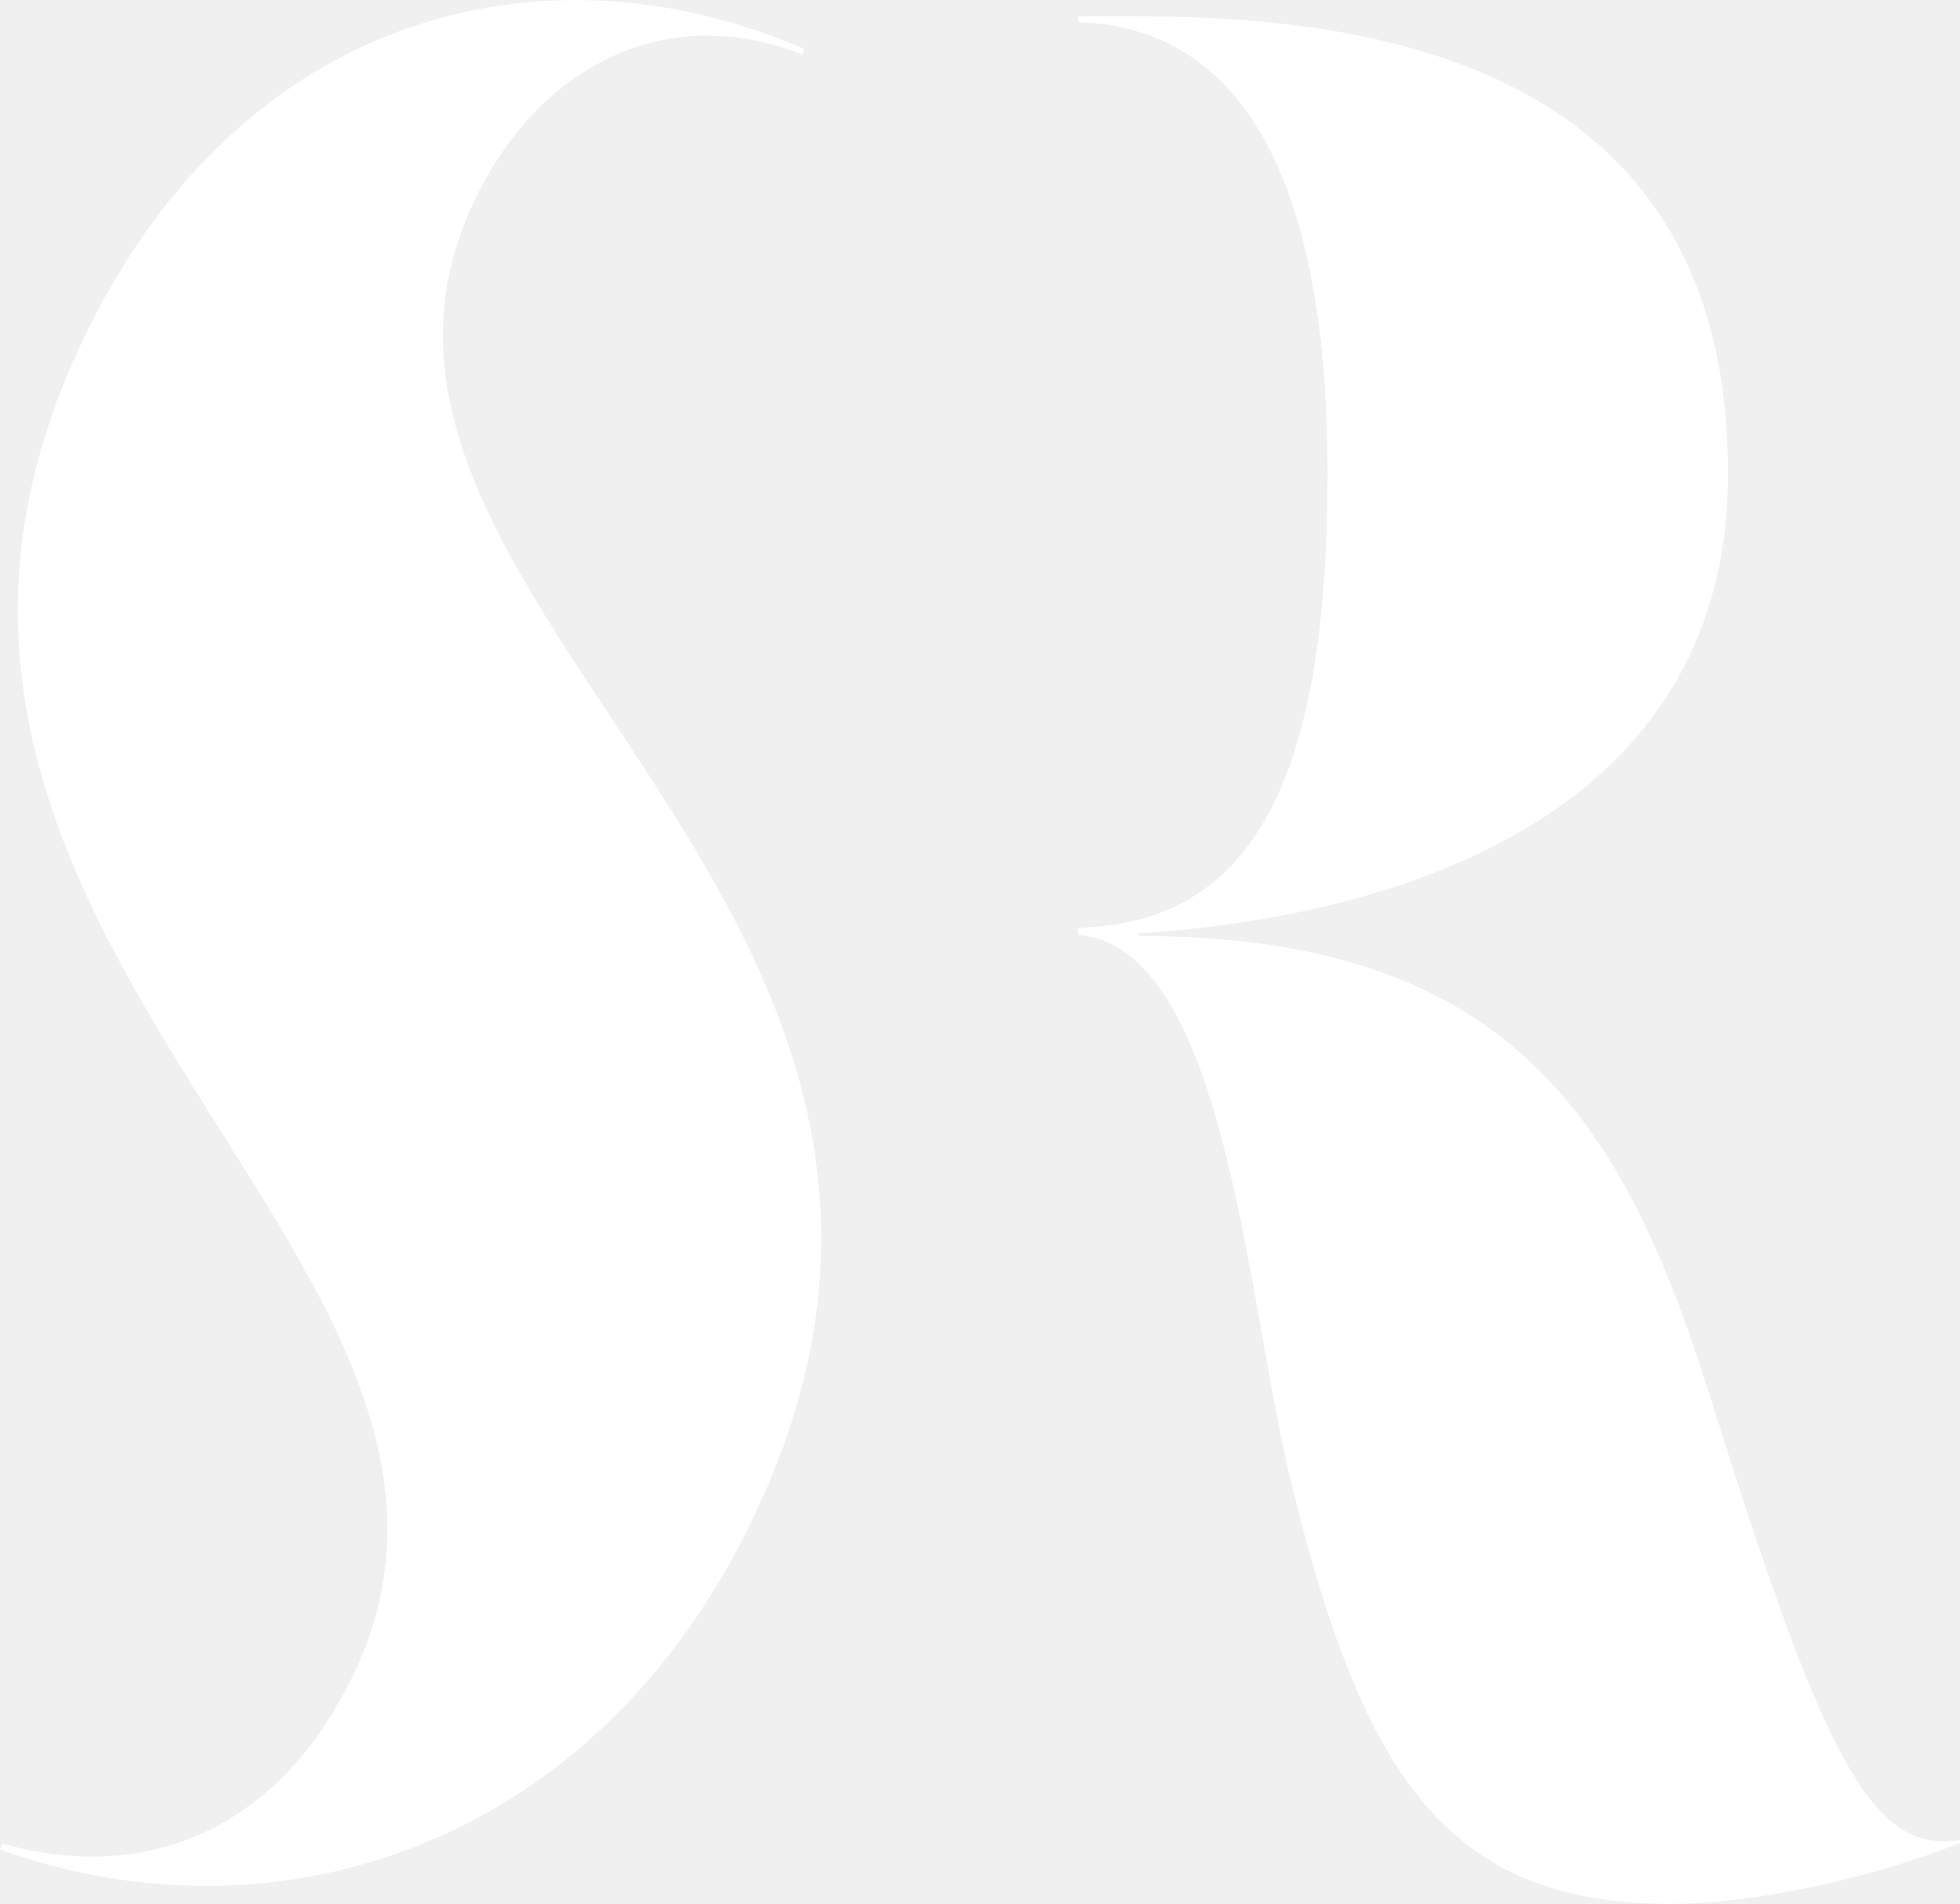
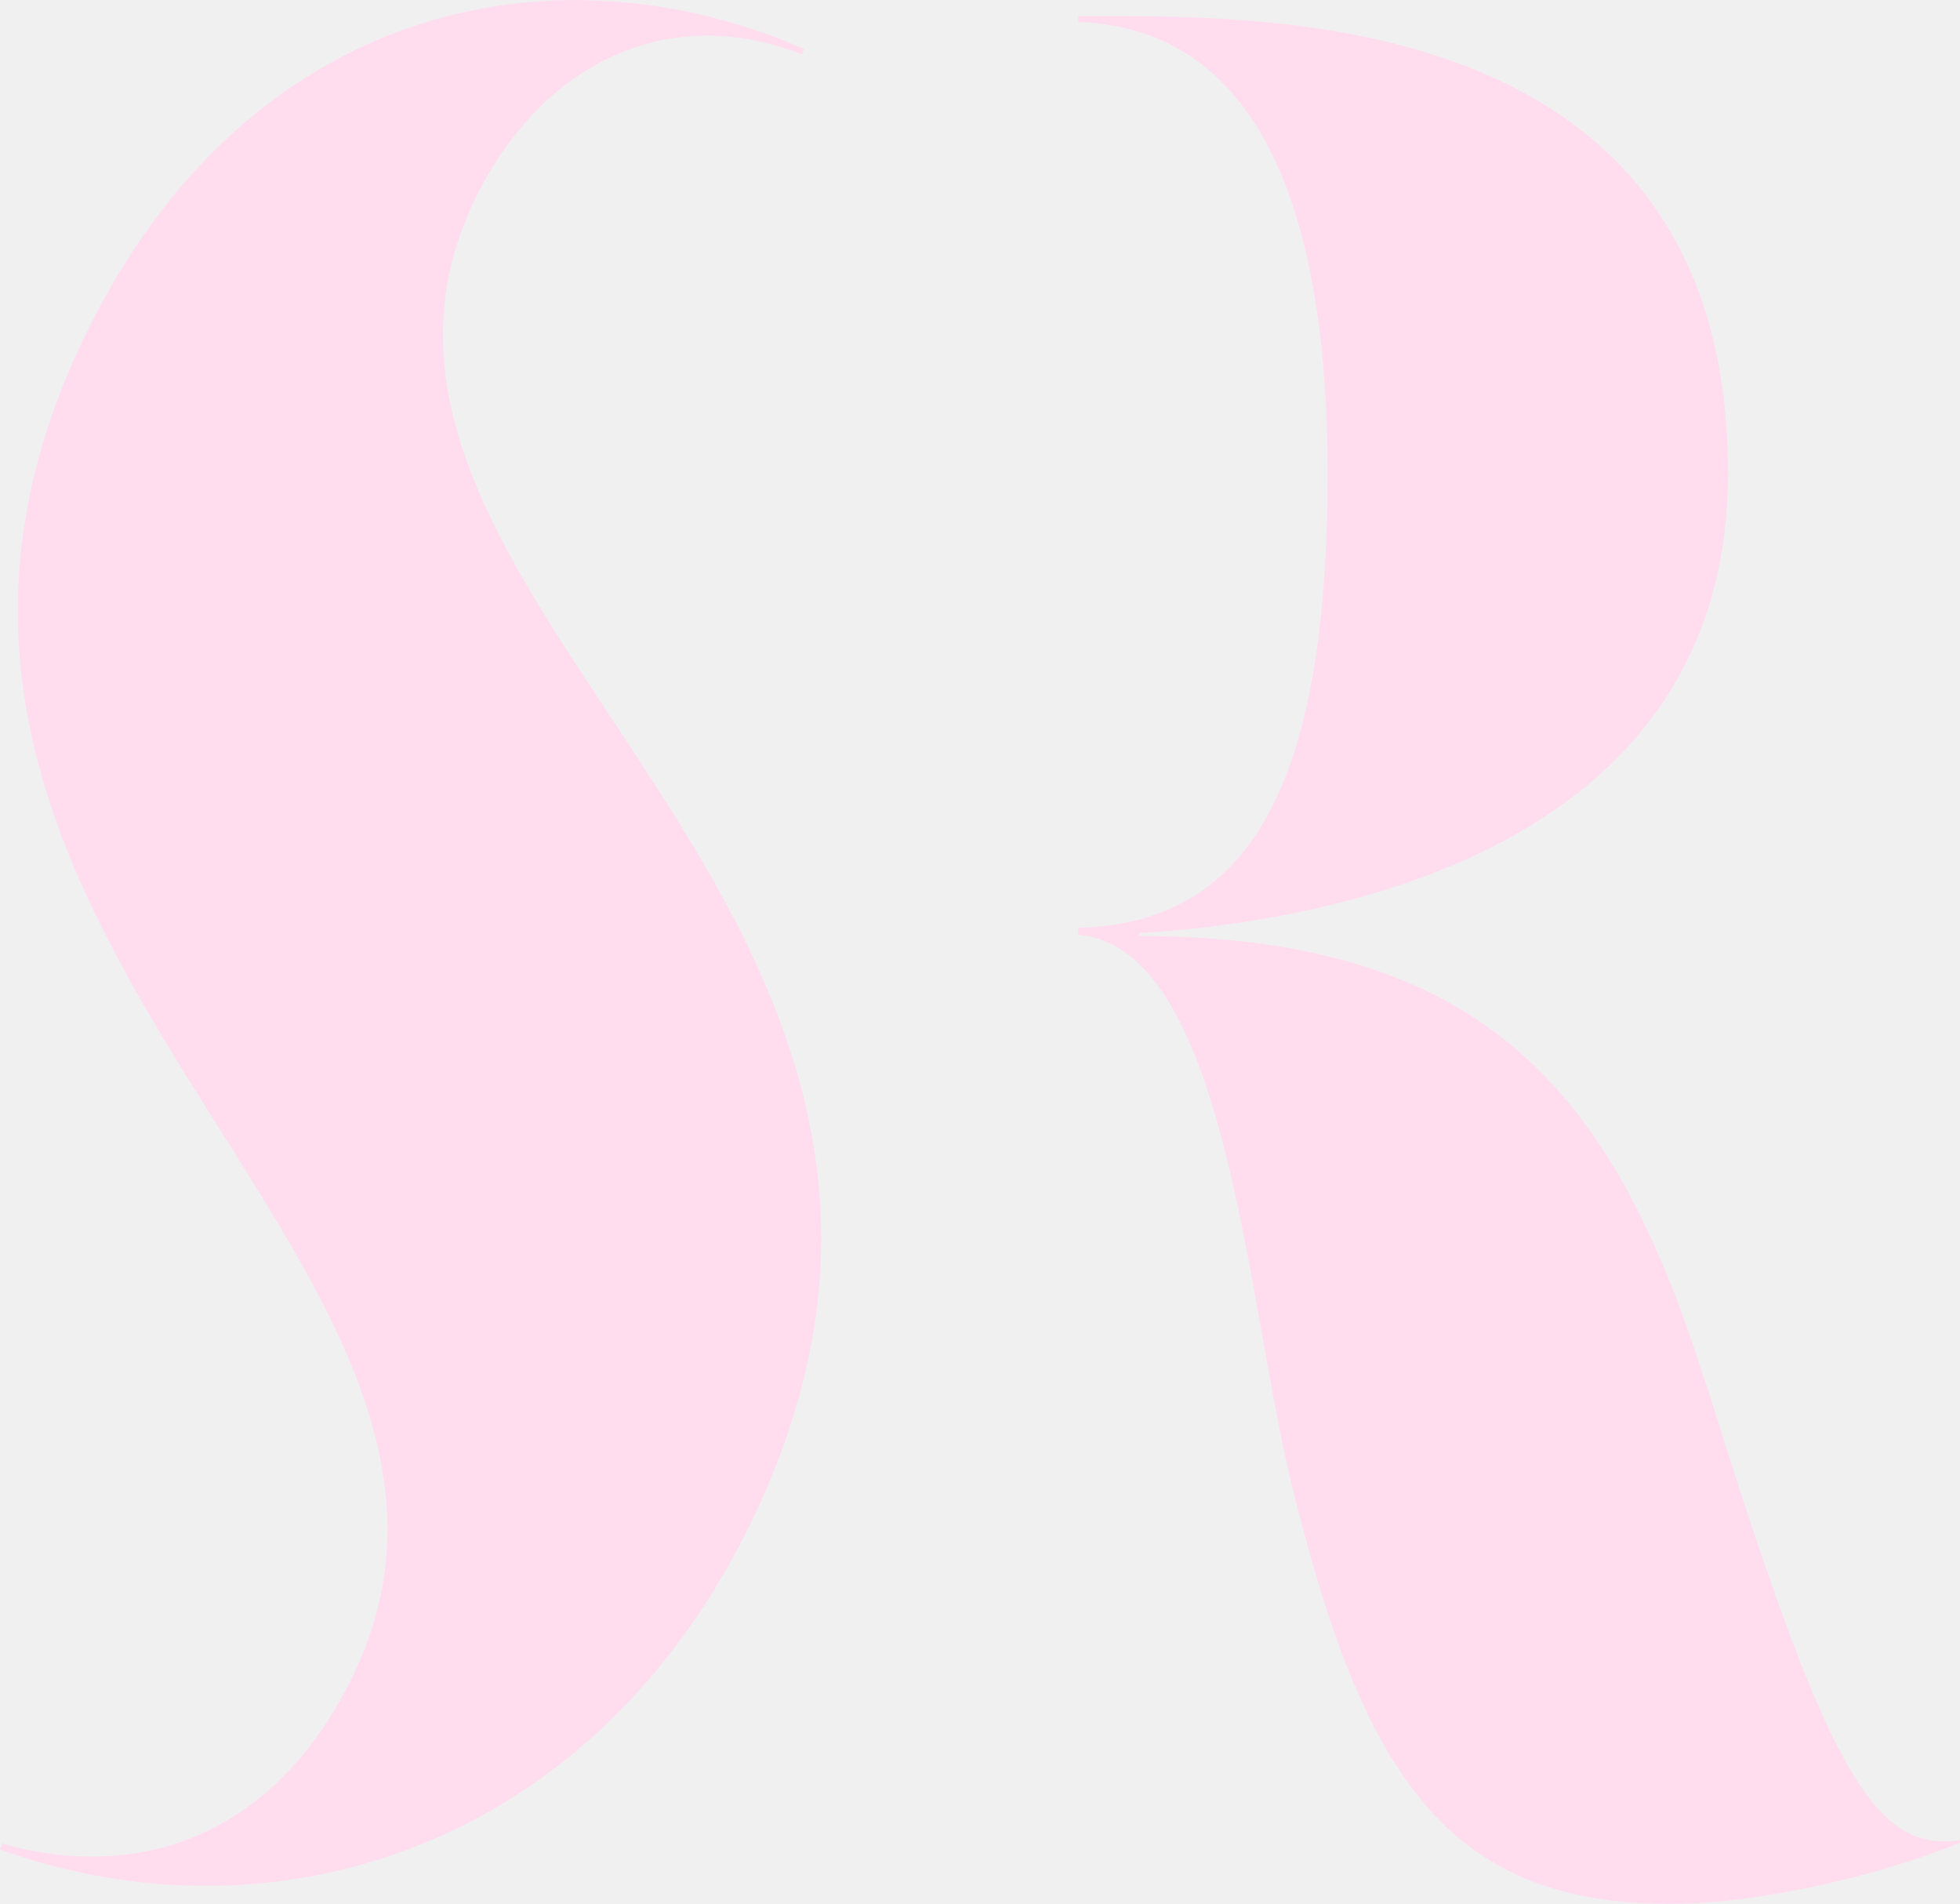
<svg xmlns="http://www.w3.org/2000/svg" width="104" height="101" viewBox="0 0 104 101" fill="none">
  <g clip-path="url(#clip0_109_41)">
-     <path d="M25.225 10.533C28.554 3.657 35.169 -4.63412e-05 42.559 2.884L42.663 2.591C29.056 -3.302 12.895 0.502 4.522 17.784C-10.948 49.695 29.454 66.769 18.715 88.921C14.612 97.385 7.369 99.871 0.147 97.803L0 98.116C14.612 103.361 31.485 98.011 39.858 80.75C55.768 47.919 14.8 32.016 25.225 10.533Z" fill="white" />
-     <path d="M90.54 73.498C85.892 58.681 79.403 49.654 60.436 49.654V49.507C71.95 48.797 91.691 44.429 91.691 25.099C91.712 1.421 69.166 0.857 59.201 0.857H57.213V1.17C67.324 1.526 70.443 12.225 70.443 25.119C70.443 41.503 66.403 48.985 57.213 49.215V49.591C65.042 50.26 66.13 68.88 68.496 78.576C72.264 94.083 76.723 101 88.614 101C93.449 101 99.834 99.454 104 97.761V97.615C99.353 98.325 96.841 93.665 90.56 73.498H90.54Z" fill="white" />
+     <path d="M25.225 10.533C28.554 3.657 35.169 -4.63412e-05 42.559 2.884L42.663 2.591C29.056 -3.302 12.895 0.502 4.522 17.784C-10.948 49.695 29.454 66.769 18.715 88.921C14.612 97.385 7.369 99.871 0.147 97.803L0 98.116C14.612 103.361 31.485 98.011 39.858 80.75C55.768 47.919 14.8 32.016 25.225 10.533Z" fill="#FFDDEF" />
+     <path d="M90.54 73.498C85.892 58.681 79.403 49.654 60.436 49.654V49.507C71.95 48.797 91.691 44.429 91.691 25.099C91.712 1.421 69.166 0.857 59.201 0.857H57.213V1.17C67.324 1.526 70.443 12.225 70.443 25.119C70.443 41.503 66.403 48.985 57.213 49.215V49.591C65.042 50.26 66.13 68.88 68.496 78.576C72.264 94.083 76.723 101 88.614 101C93.449 101 99.834 99.454 104 97.761V97.615C99.353 98.325 96.841 93.665 90.56 73.498H90.54Z" fill="#FFDDEF" />
  </g>
  <defs>
    <clipPath id="clip0_109_41">
      <rect width="104" height="101" fill="white" />
    </clipPath>
  </defs>
</svg>
